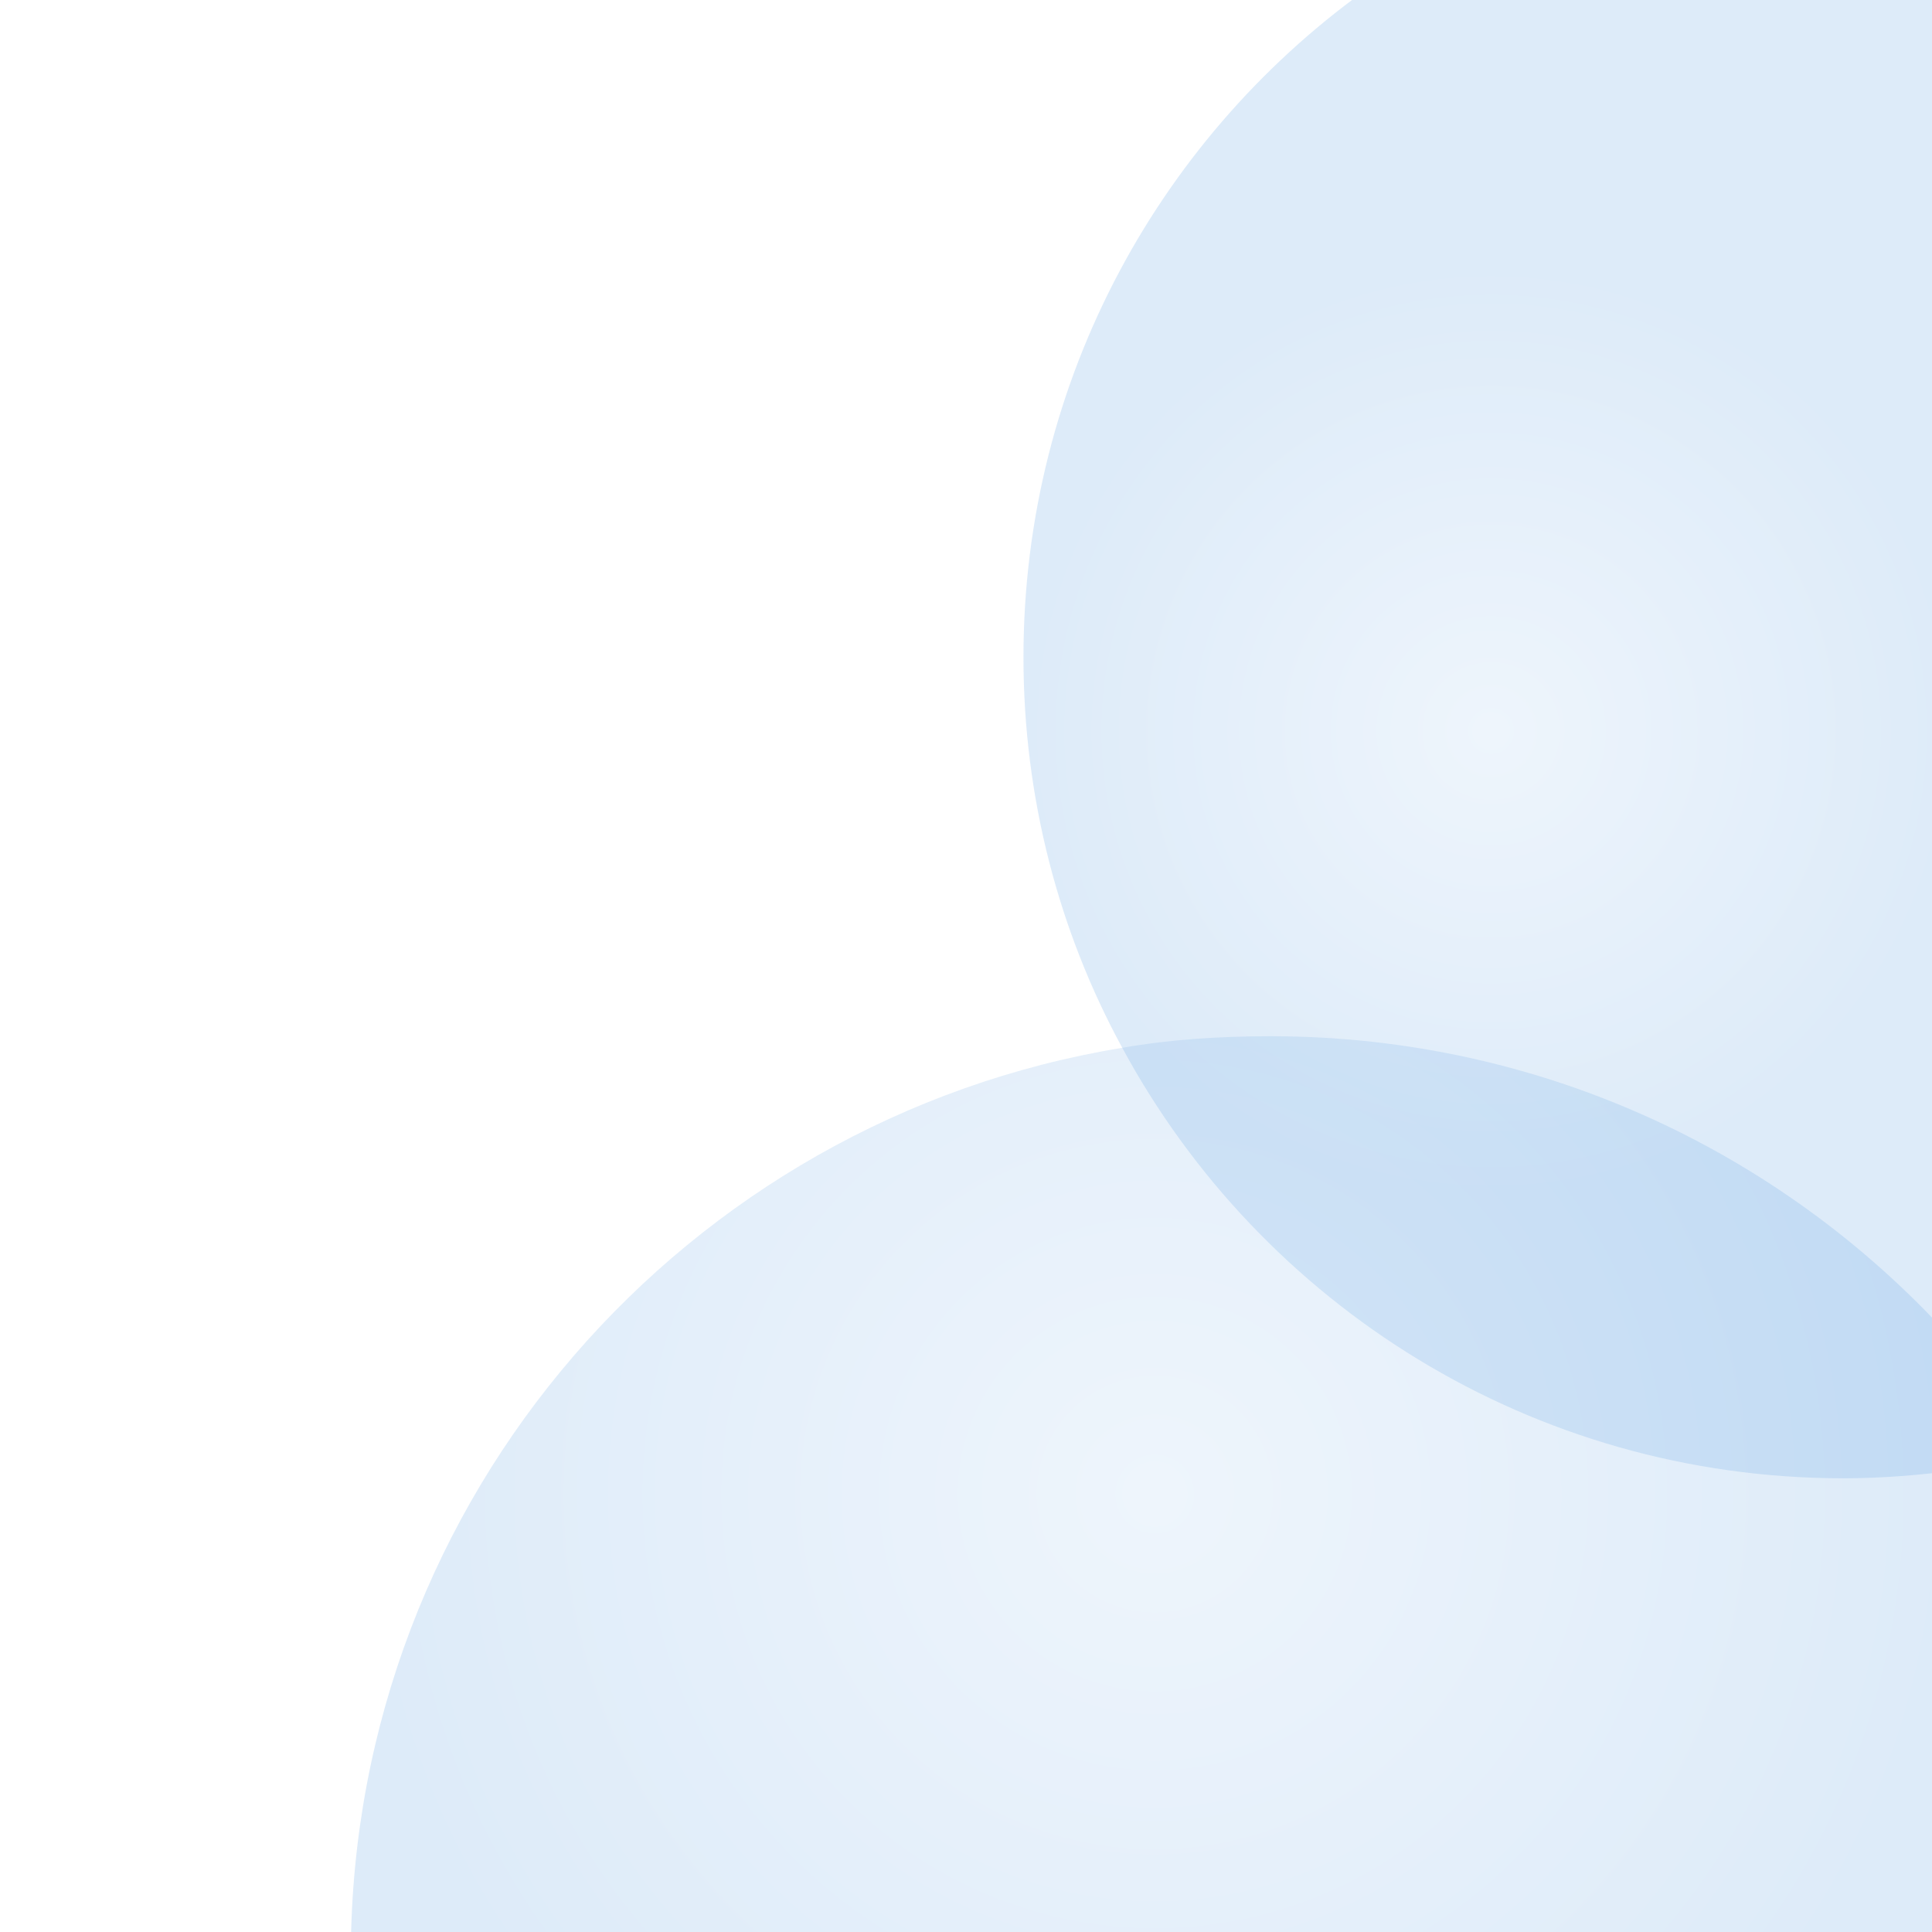
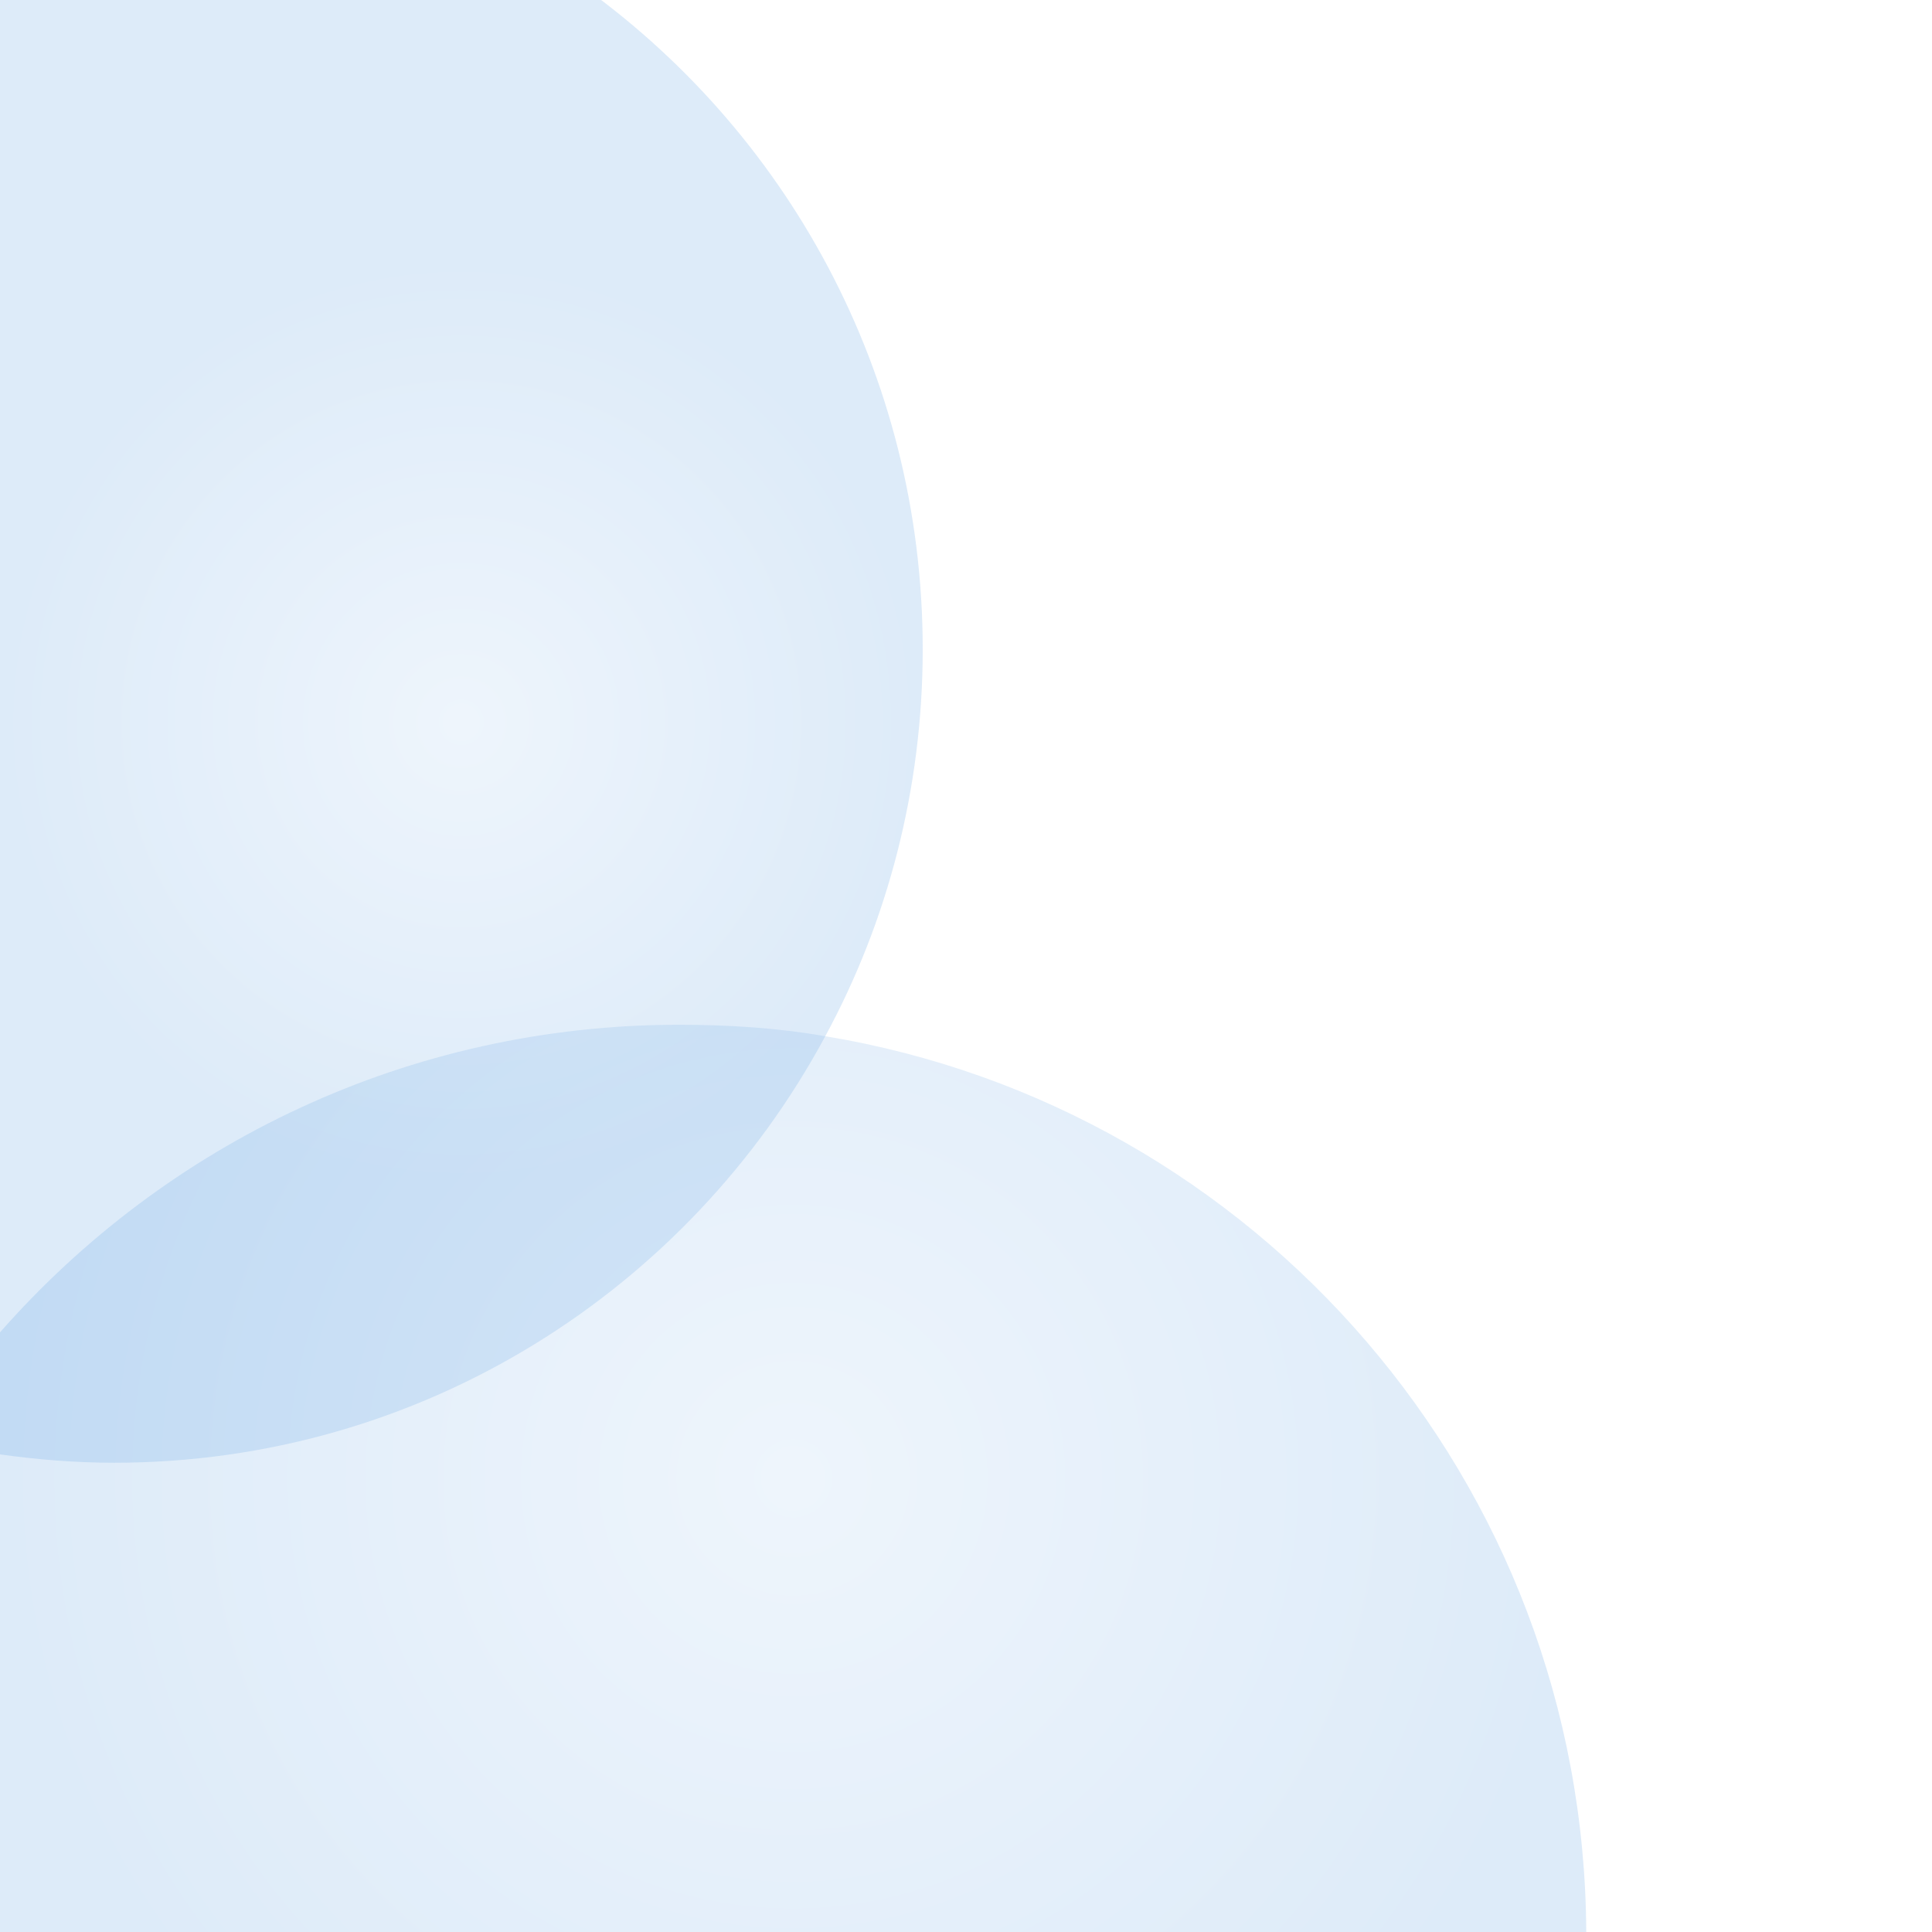
<svg xmlns="http://www.w3.org/2000/svg" viewBox="0 0 500 500">
  <defs>
    <radialGradient gradientUnits="userSpaceOnUse" cx="93.5" cy="71" r="44.5" id="gradient-0">
      <stop offset="0" style="stop-color: rgba(171, 205, 239, 1)" />
      <stop offset="1" style="stop-color: rgba(85, 154, 223, 1)" />
    </radialGradient>
    <radialGradient gradientUnits="userSpaceOnUse" cx="61.5" cy="143.5" r="76.5" id="gradient-1">
      <stop offset="0" style="stop-color: rgba(171, 205, 239, 1)" />
      <stop offset="1" style="stop-color: rgba(85, 154, 223, 1)" />
    </radialGradient>
  </defs>
-   <g transform="matrix(2.719987, 0, 0, 2.723896, 93.51321, -4.214289)" style="">
+   <g transform="matrix(2.68313, 0, 0, 2.698766, 93.47636, 0.484959)" style="">
    <g id="Mask-_x2B_-Mask-Mask" transform="translate(14, 0)">
      <g id="Mask" />
-       <g id="Mask_1_">
+       <g id="Mask_1_" transform="matrix(-1, 0, 0, 1, 89.16145, -1.909852)">
        <path class="st0" d="M138,141.2c-3.6,0.5-7.3,0.8-11,0.8c-29.6,0-55.4-16.5-68.6-40.9c-6-11-9.4-23.7-9.4-37.1 c0-26.5,13.2-49.9,33.4-64H138v129.5" style="opacity: 0.2; fill-rule: evenodd; fill: url(#gradient-0);" />
      </g>
-       <g id="Mask_2_">
+       <g id="Mask_2_" transform="matrix(-1, 0, 0, 1, 89.16145, -1.909852)">
        <path class="st0" d="M138,141.2V187H-15c0.2-43.3,31.9-79.1,73.4-85.9c4.6-0.8,9.3-1.1,14.1-1.1c26.1,0,49.5,11.4,65.5,29.5" style="opacity: 0.2; fill-rule: evenodd; fill: url(#gradient-1);" />
      </g>
    </g>
  </g>
</svg>
